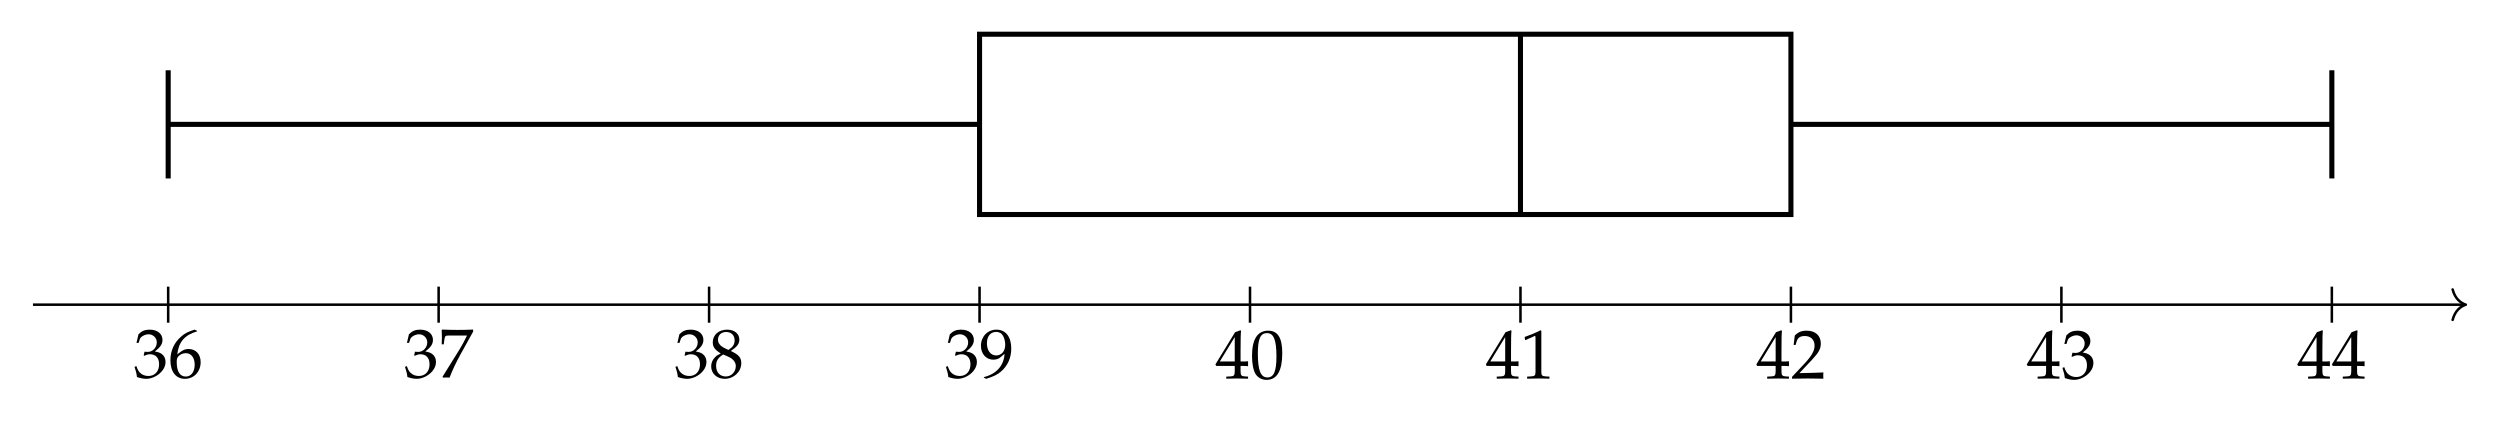
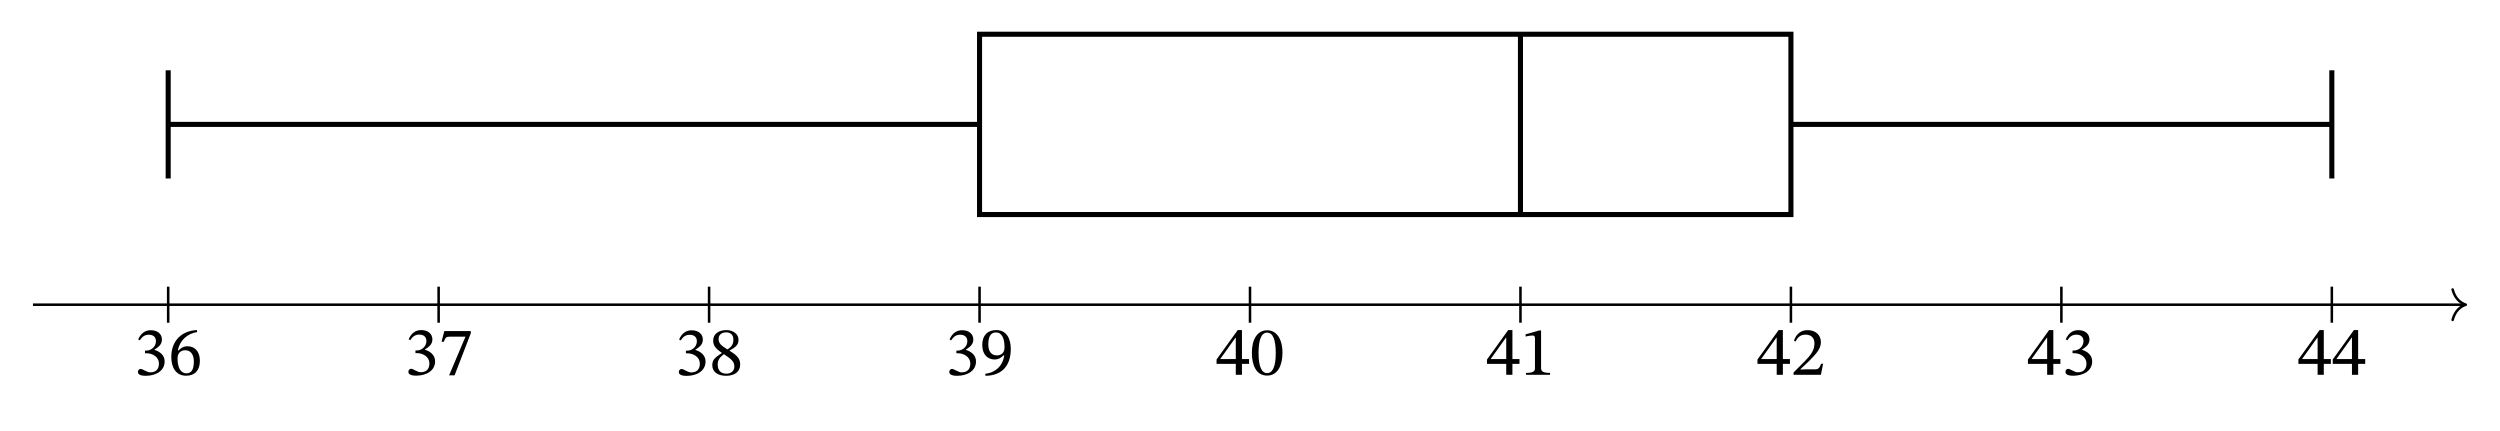
- <svg xmlns="http://www.w3.org/2000/svg" xmlns:xlink="http://www.w3.org/1999/xlink" version="1.1" width="393.038" height="68.295" viewBox="0 0 393.038 68.295">
+ <svg xmlns="http://www.w3.org/2000/svg" xmlns:xlink="http://www.w3.org/1999/xlink" version="1.1" width="393.04" height="67.71" viewBox="0 0 393.04 67.71">
  <defs>
-     <path id="font_1_18" d="M.043 .498H.074L.092 .554C.103 .588 .166 .622 .218 .622 .283 .622 .336 .569 .336 .506 .336 .431 .277 .368 .206 .368 .198 .368 .187 .369 .174 .37L.159 .371 .147 .318 .154 .312C.192 .329 .211 .334 .238 .334 .321 .334 .369 .281 .369 .19 .369 .088 .308 .021 .215 .021 .169 .021 .128 .036 .098 .064 .074 .086 .061 .109 .042 .163L.015 .153C.036 .092 .044 .056 .05 .006 .103-.012 .147-.02 .184-.02 .264-.02 .356 .025 .411 .092 .445 .133 .462 .177 .462 .224 .462 .272 .442 .314 .406 .339 .381 .357 .358 .365 .308 .374 .388 .436 .418 .482 .418 .541 .418 .63 .344 .689 .233 .689 .165 .689 .12 .67 .072 .622L.043 .498Z" />
-     <path id="font_1_21" d="M.416 .672 .379 .689C.283 .657 .242 .637 .191 .593 .088 .507 .032 .385 .032 .248 .032 .082 .112-.02 .241-.02 .371-.02 .468 .083 .468 .22 .468 .335 .399 .41 .293 .41 .243 .41 .213 .397 .154 .35 .143 .341 .142 .34 .131 .332 .152 .513 .236 .61 .416 .664V.672M.255 .35C.331 .35 .382 .284 .382 .185 .382 .08 .331 .013 .254 .013 .169 .013 .123 .086 .123 .221 .123 .256 .127 .275 .138 .292 .16 .326 .207 .35 .255 .35Z" />
-     <path id="font_1_22" d="M.056 .01 .065-.003C.104 0 .104 0 .111 0 .118 0 .118 0 .157-.003 .199 .106 .248 .21 .314 .33L.497 .66V.69C.389 .686 .354 .685 .273 .685 .2 .685 .151 .686 .054 .69L.044 .685C.047 .589 .047 .589 .047 .579 .047 .568 .047 .568 .044 .477H.074L.081 .533C.089 .596 .096 .604 .142 .604H.409C.369 .521 .338 .463 .3 .402L.056 .01Z" />
-     <path id="font_1_23" d="M.168 .345C.127 .326 .11 .315 .088 .294 .05 .256 .03 .211 .03 .159 .03 .056 .113-.02 .226-.02 .356-.02 .464 .082 .464 .206 .464 .286 .427 .329 .313 .381 .404 .443 .436 .485 .436 .545 .436 .631 .365 .689 .259 .689 .14 .689 .053 .613 .053 .508 .053 .44 .08 .402 .168 .345M.284 .295C.347 .267 .385 .218 .385 .164 .385 .08 .322 .014 .241 .014 .156 .014 .101 .074 .101 .167 .101 .24 .13 .286 .204 .331L.284 .295M.223 .423C.16 .454 .128 .494 .128 .544 .128 .61 .176 .655 .247 .655 .32 .655 .368 .607 .368 .534 .368 .477 .343 .438 .278 .396L.223 .423Z" />
-     <path id="font_1_24" d="M.096-.02C.207 .016 .255 .039 .309 .085 .406 .168 .457 .283 .457 .417 .457 .586 .376 .689 .244 .689 .116 .689 .02 .589 .02 .455 .02 .34 .095 .256 .199 .256 .233 .256 .272 .267 .29 .282L.36 .34C.352 .172 .243 .049 .062 .005V-.003L.096-.02M.24 .656C.285 .656 .318 .637 .34 .597 .358 .565 .37 .516 .37 .471 .37 .379 .317 .317 .24 .317 .16 .317 .106 .388 .106 .492 .106 .593 .158 .656 .24 .656Z" />
-     <path id="font_1_19" d="M.28 .181V.106C.28 .046 .269 .032 .22 .03L.158 .027V-.003C.291 0 .291 0 .315 0 .339 0 .339 0 .472-.003V.027L.424 .03C.375 .033 .364 .046 .364 .106V.181C.423 .181 .444 .18 .472 .177V.248C.425 .244 .406 .244 .391 .245H.388 .364V.384C.364 .562 .366 .648 .371 .689L.359 .694 .285 .667 .002 .204 .013 .181H.28M.28 .245H.065L.28 .597V.245Z" />
-     <path id="font_1_25" d="M.263 .689C.108 .689 .029 .566 .029 .324 .029 .207 .05 .106 .085 .057 .12 .008 .176-.02 .238-.02 .389-.02 .465 .11 .465 .366 .465 .585 .4 .689 .263 .689M.245 .654C.342 .654 .381 .556 .381 .316 .381 .103 .343 .015 .251 .015 .154 .015 .113 .116 .113 .36 .113 .571 .15 .654 .245 .654Z" />
-     <path id="font_1_16" d="M.067 .555H.077L.206 .613C.207 .614 .208 .614 .209 .614 .215 .614 .217 .605 .217 .581V.096C.217 .044 .206 .033 .152 .03L.096 .027V-.003C.25 0 .25 0 .261 0 .274 0 .296 0 .33-.001 .342-.002 .377-.002 .418-.003V.027L.366 .03C.311 .033 .301 .044 .301 .096V.689L.287 .694C.222 .66 .151 .63 .06 .598L.067 .555Z" />
-     <path id="font_1_17" d="M.016 .023V-.003C.203 0 .203 0 .239 0 .275 0 .275 0 .468-.003 .466 .018 .466 .028 .466 .042 .466 .055 .466 .065 .468 .087 .353 .082 .307 .081 .122 .077L.304 .27C.401 .373 .431 .428 .431 .503 .431 .618 .353 .689 .226 .689 .154 .689 .105 .669 .056 .619L.039 .483H.068L.081 .529C.097 .587 .133 .612 .2 .612 .286 .612 .341 .558 .341 .473 .341 .398 .299 .324 .186 .204L.016 .023Z" />
+     <path id="font_1_1140" d="M.086 .498C.12 .551 .157 .579 .217 .579 .279 .579 .319 .545 .319 .486 .319 .405 .248 .35 .18 .35H.161V.312H.181C.277 .312 .362 .253 .362 .164 .362 .066 .301 .037 .238 .037 .214 .037 .2 .041 .157 .063 .122 .081 .114 .086 .098 .086 .072 .086 .059 .063 .059 .042 .059 .016 .081-.013 .171-.013 .317-.013 .444 .057 .444 .194 .444 .283 .377 .336 .297 .361V.364C.36 .404 .405 .441 .405 .51 .405 .586 .346 .644 .244 .644 .162 .644 .1 .598 .063 .511L.086 .498Z" />
+     <path id="font_1_1143" d="M.415 .646C.2 .637 .045 .498 .045 .257 .045 .11 .11-.012 .259-.012 .385-.012 .457 .067 .457 .203 .457 .334 .386 .413 .277 .413 .225 .413 .188 .391 .147 .351L.14 .352C.165 .498 .277 .596 .417 .617L.415 .646M.37 .195C.37 .068 .33 .023 .263 .023 .176 .023 .135 .112 .135 .236 .135 .323 .189 .355 .247 .355 .33 .355 .37 .285 .37 .195Z" />
+     <path id="font_1_1144" d="M.464 .599V.63H.082L.042 .477 .073 .474C.1 .539 .108 .549 .164 .549H.387L.151-.008H.23L.464 .599Z" />
+     <path id="font_1_1145" d="M.448 .15C.448 .23 .412 .278 .295 .349V.352C.388 .403 .424 .436 .424 .509 .424 .588 .348 .647 .249 .647 .139 .647 .059 .59 .059 .499 .059 .431 .081 .39 .183 .319V.316C.09 .254 .046 .222 .046 .142 .046 .04 .13-.012 .246-.012 .365-.012 .448 .045 .448 .15M.213 .3C.334 .222 .364 .185 .364 .121 .364 .053 .312 .019 .25 .019 .174 .019 .124 .06 .124 .15 .124 .219 .156 .254 .213 .3M.35 .511C.35 .447 .33 .408 .264 .368 .175 .422 .137 .458 .137 .517 .137 .578 .179 .614 .247 .614 .311 .614 .35 .577 .35 .511Z" />
+     <path id="font_1_1146" d="M.085-.013C.306-.011 .45 .116 .45 .374 .45 .522 .389 .646 .24 .646 .114 .646 .039 .567 .039 .432 .039 .3 .11 .222 .219 .222 .269 .222 .305 .243 .35 .284L.356 .283C.334 .121 .221 .032 .083 .016L.085-.013M.126 .438C.126 .566 .171 .612 .236 .612 .324 .612 .36 .523 .36 .398 .36 .312 .307 .281 .249 .281 .166 .281 .126 .345 .126 .438Z" />
+     <path id="font_1_1141" d="M.481 .158V.227H.379V.645H.318L.013 .221V.158H.29V0H.379V.158H.481M.29 .227H.068V.231L.286 .536H.29V.227Z" />
+     <path id="font_1_1137" d="M.468 .317C.468 .523 .378 .642 .249 .642 .104 .642 .027 .51 .027 .32 .027 .143 .086-.011 .247-.011 .404-.011 .468 .146 .468 .317M.371 .311C.371 .119 .326 .025 .247 .025 .167 .025 .123 .121 .123 .315 .123 .513 .167 .608 .246 .608 .328 .608 .371 .514 .371 .311Z" />
+     <path id="font_1_1138" d="M.426 0V.028C.334 .028 .297 .046 .297 .095V.639H.268L.074 .584V.551C.105 .561 .156 .567 .176 .567 .201 .567 .209 .553 .209 .518V.095C.209 .045 .174 .028 .08 .028V0H.426Z" />
+     <path id="font_1_1139" d="M.464 .16H.435C.412 .1 .399 .079 .346 .079H.207L.137 .076V.081L.269 .206C.375 .313 .432 .382 .432 .471 .432 .576 .353 .644 .24 .644 .143 .644 .075 .588 .044 .491L.068 .481C.105 .556 .149 .579 .214 .579 .291 .579 .339 .531 .339 .456 .339 .351 .289 .288 .19 .186L.038 .034V0H.432L.464 .16Z" />
  </defs>
-   <path transform="matrix(1,0,0,-1,26.44,47.899)" stroke-width=".399" stroke-linecap="butt" stroke-miterlimit="10" stroke-linejoin="miter" fill="none" stroke="#000000" d="M-21.26 0H361.023" />
-   <path transform="matrix(1,0,0,-1,387.6626,47.899)" stroke-width=".399" stroke-linecap="round" stroke-linejoin="round" fill="none" stroke="#000000" d="M-2.072 2.391C-1.694 .956-.85 .279 0 0-.85-.279-1.694-.956-2.072-2.391" />
-   <path transform="matrix(1,0,0,-1,26.44,47.899)" stroke-width=".399" stroke-linecap="butt" stroke-miterlimit="10" stroke-linejoin="miter" fill="none" stroke="#000000" d="M0-2.835V2.835" />
-   <use data-text="3" xlink:href="#font_1_18" transform="matrix(10.9091,0,0,-10.9091,20.986,59.34)" />
-   <use data-text="6" xlink:href="#font_1_21" transform="matrix(10.9091,0,0,-10.9091,26.44055,59.34)" />
-   <path transform="matrix(1,0,0,-1,26.44,47.899)" stroke-width=".399" stroke-linecap="butt" stroke-miterlimit="10" stroke-linejoin="miter" fill="none" stroke="#000000" d="M42.52-2.835V2.835" />
-   <use data-text="3" xlink:href="#font_1_18" transform="matrix(10.9091,0,0,-10.9091,63.50601,59.34)" />
-   <use data-text="7" xlink:href="#font_1_22" transform="matrix(10.9091,0,0,-10.9091,68.96056,59.34)" />
-   <path transform="matrix(1,0,0,-1,26.44,47.899)" stroke-width=".399" stroke-linecap="butt" stroke-miterlimit="10" stroke-linejoin="miter" fill="none" stroke="#000000" d="M85.04-2.835V2.835" />
-   <use data-text="3" xlink:href="#font_1_18" transform="matrix(10.9091,0,0,-10.9091,106.025,59.34)" />
-   <use data-text="8" xlink:href="#font_1_23" transform="matrix(10.9091,0,0,-10.9091,111.4796,59.34)" />
-   <path transform="matrix(1,0,0,-1,26.44,47.899)" stroke-width=".399" stroke-linecap="butt" stroke-miterlimit="10" stroke-linejoin="miter" fill="none" stroke="#000000" d="M127.561-2.835V2.835" />
-   <use data-text="3" xlink:href="#font_1_18" transform="matrix(10.9091,0,0,-10.9091,148.545,59.34)" />
-   <use data-text="9" xlink:href="#font_1_24" transform="matrix(10.9091,0,0,-10.9091,153.9995,59.34)" />
-   <path transform="matrix(1,0,0,-1,26.44,47.899)" stroke-width=".399" stroke-linecap="butt" stroke-miterlimit="10" stroke-linejoin="miter" fill="none" stroke="#000000" d="M170.081-2.835V2.835" />
-   <use data-text="4" xlink:href="#font_1_19" transform="matrix(10.9091,0,0,-10.9091,191.065,59.503)" />
-   <use data-text="0" xlink:href="#font_1_25" transform="matrix(10.9091,0,0,-10.9091,196.5196,59.503)" />
-   <path transform="matrix(1,0,0,-1,26.44,47.899)" stroke-width=".399" stroke-linecap="butt" stroke-miterlimit="10" stroke-linejoin="miter" fill="none" stroke="#000000" d="M212.601-2.835V2.835" />
-   <use data-text="4" xlink:href="#font_1_19" transform="matrix(10.9091,0,0,-10.9091,233.584,59.503)" />
-   <use data-text="1" xlink:href="#font_1_16" transform="matrix(10.9091,0,0,-10.9091,239.0385,59.503)" />
-   <path transform="matrix(1,0,0,-1,26.44,47.899)" stroke-width=".399" stroke-linecap="butt" stroke-miterlimit="10" stroke-linejoin="miter" fill="none" stroke="#000000" d="M255.121-2.835V2.835" />
-   <use data-text="4" xlink:href="#font_1_19" transform="matrix(10.9091,0,0,-10.9091,276.104,59.503)" />
-   <use data-text="2" xlink:href="#font_1_17" transform="matrix(10.9091,0,0,-10.9091,281.5586,59.503)" />
-   <path transform="matrix(1,0,0,-1,26.44,47.899)" stroke-width=".399" stroke-linecap="butt" stroke-miterlimit="10" stroke-linejoin="miter" fill="none" stroke="#000000" d="M297.642-2.835V2.835" />
-   <use data-text="4" xlink:href="#font_1_19" transform="matrix(10.9091,0,0,-10.9091,318.624,59.503)" />
-   <use data-text="3" xlink:href="#font_1_18" transform="matrix(10.9091,0,0,-10.9091,324.0786,59.503)" />
-   <path transform="matrix(1,0,0,-1,26.44,47.899)" stroke-width=".399" stroke-linecap="butt" stroke-miterlimit="10" stroke-linejoin="miter" fill="none" stroke="#000000" d="M340.162-2.835V2.835" />
-   <use data-text="4" xlink:href="#font_1_19" transform="matrix(10.9091,0,0,-10.9091,361.143,59.503)" />
-   <use data-text="4" xlink:href="#font_1_19" transform="matrix(10.9091,0,0,-10.9091,366.5976,59.503)" />
-   <path transform="matrix(1,0,0,-1,26.44,47.899)" stroke-width=".797" stroke-linecap="butt" stroke-miterlimit="10" stroke-linejoin="miter" fill="none" stroke="#000000" d="M0 28.347H127.561M255.121 28.347H340.162" />
-   <path transform="matrix(1,0,0,-1,26.44,47.899)" stroke-width=".797" stroke-linecap="butt" stroke-miterlimit="10" stroke-linejoin="miter" fill="none" stroke="#000000" d="M127.561 14.173V42.52H255.121V14.173ZM255.121 42.52" />
-   <path transform="matrix(1,0,0,-1,26.44,47.899)" stroke-width=".797" stroke-linecap="butt" stroke-miterlimit="10" stroke-linejoin="miter" fill="none" stroke="#000000" d="M212.601 14.173V42.52M0 19.843V36.851M340.162 19.843V36.851" />
+   <path transform="matrix(1,0,0,-1,26.44,47.903)" stroke-width=".399" stroke-linecap="butt" stroke-miterlimit="10" stroke-linejoin="miter" fill="none" stroke="#000000" d="M-21.26 0H361.023" />
+   <path transform="matrix(1,0,0,-1,387.6626,47.903)" stroke-width=".399" stroke-linecap="round" stroke-linejoin="round" fill="none" stroke="#000000" d="M-2.072 2.391C-1.694 .956-.85 .279 0 0-.85-.279-1.694-.956-2.072-2.391" />
+   <path transform="matrix(1,0,0,-1,26.44,47.903)" stroke-width=".399" stroke-linecap="butt" stroke-miterlimit="10" stroke-linejoin="miter" fill="none" stroke="#000000" d="M0-2.835V2.835" />
+   <use data-text="3" xlink:href="#font_1_1140" transform="matrix(10.9091,0,0,-10.9091,21.04,58.94)" />
+   <use data-text="6" xlink:href="#font_1_1143" transform="matrix(10.9091,0,0,-10.9091,26.44,58.94)" />
+   <path transform="matrix(1,0,0,-1,26.44,47.903)" stroke-width=".399" stroke-linecap="butt" stroke-miterlimit="10" stroke-linejoin="miter" fill="none" stroke="#000000" d="M42.52-2.835V2.835" />
+   <use data-text="3" xlink:href="#font_1_1140" transform="matrix(10.9091,0,0,-10.9091,63.56,58.918)" />
+   <use data-text="7" xlink:href="#font_1_1144" transform="matrix(10.9091,0,0,-10.9091,68.96,58.918)" />
+   <path transform="matrix(1,0,0,-1,26.44,47.903)" stroke-width=".399" stroke-linecap="butt" stroke-miterlimit="10" stroke-linejoin="miter" fill="none" stroke="#000000" d="M85.04-2.835V2.835" />
+   <use data-text="3" xlink:href="#font_1_1140" transform="matrix(10.9091,0,0,-10.9091,106.08,58.95101)" />
+   <use data-text="8" xlink:href="#font_1_1145" transform="matrix(10.9091,0,0,-10.9091,111.48,58.95101)" />
+   <path transform="matrix(1,0,0,-1,26.44,47.903)" stroke-width=".399" stroke-linecap="butt" stroke-miterlimit="10" stroke-linejoin="miter" fill="none" stroke="#000000" d="M127.561-2.835V2.835" />
+   <use data-text="3" xlink:href="#font_1_1140" transform="matrix(10.9091,0,0,-10.9091,148.601,58.94)" />
+   <use data-text="9" xlink:href="#font_1_1146" transform="matrix(10.9091,0,0,-10.9091,154.001,58.94)" />
+   <path transform="matrix(1,0,0,-1,26.44,47.903)" stroke-width=".399" stroke-linecap="butt" stroke-miterlimit="10" stroke-linejoin="miter" fill="none" stroke="#000000" d="M170.081-2.835V2.835" />
+   <use data-text="4" xlink:href="#font_1_1141" transform="matrix(10.9091,0,0,-10.9091,191.121,58.929)" />
+   <use data-text="0" xlink:href="#font_1_1137" transform="matrix(10.9091,0,0,-10.9091,196.521,58.929)" />
+   <path transform="matrix(1,0,0,-1,26.44,47.903)" stroke-width=".399" stroke-linecap="butt" stroke-miterlimit="10" stroke-linejoin="miter" fill="none" stroke="#000000" d="M212.601-2.835V2.835" />
+   <use data-text="4" xlink:href="#font_1_1141" transform="matrix(10.9091,0,0,-10.9091,233.641,58.929)" />
+   <use data-text="1" xlink:href="#font_1_1138" transform="matrix(10.9091,0,0,-10.9091,239.041,58.929)" />
+   <path transform="matrix(1,0,0,-1,26.44,47.903)" stroke-width=".399" stroke-linecap="butt" stroke-miterlimit="10" stroke-linejoin="miter" fill="none" stroke="#000000" d="M255.121-2.835V2.835" />
+   <use data-text="4" xlink:href="#font_1_1141" transform="matrix(10.9091,0,0,-10.9091,276.161,58.929)" />
+   <use data-text="2" xlink:href="#font_1_1139" transform="matrix(10.9091,0,0,-10.9091,281.561,58.929)" />
+   <path transform="matrix(1,0,0,-1,26.44,47.903)" stroke-width=".399" stroke-linecap="butt" stroke-miterlimit="10" stroke-linejoin="miter" fill="none" stroke="#000000" d="M297.642-2.835V2.835" />
+   <use data-text="4" xlink:href="#font_1_1141" transform="matrix(10.9091,0,0,-10.9091,318.681,58.929)" />
+   <use data-text="3" xlink:href="#font_1_1140" transform="matrix(10.9091,0,0,-10.9091,324.081,58.929)" />
+   <path transform="matrix(1,0,0,-1,26.44,47.903)" stroke-width=".399" stroke-linecap="butt" stroke-miterlimit="10" stroke-linejoin="miter" fill="none" stroke="#000000" d="M340.162-2.835V2.835" />
+   <use data-text="4" xlink:href="#font_1_1141" transform="matrix(10.9091,0,0,-10.9091,361.202,58.929)" />
+   <use data-text="4" xlink:href="#font_1_1141" transform="matrix(10.9091,0,0,-10.9091,366.602,58.929)" />
+   <path transform="matrix(1,0,0,-1,26.44,47.903)" stroke-width=".797" stroke-linecap="butt" stroke-miterlimit="10" stroke-linejoin="miter" fill="none" stroke="#000000" d="M0 28.347H127.561M255.121 28.347H340.162" />
+   <path transform="matrix(1,0,0,-1,26.44,47.903)" stroke-width=".797" stroke-linecap="butt" stroke-miterlimit="10" stroke-linejoin="miter" fill="none" stroke="#000000" d="M127.561 14.173V42.52H255.121V14.173ZM255.121 42.52" />
+   <path transform="matrix(1,0,0,-1,26.44,47.903)" stroke-width=".797" stroke-linecap="butt" stroke-miterlimit="10" stroke-linejoin="miter" fill="none" stroke="#000000" d="M212.601 14.173V42.52M0 19.843V36.851M340.162 19.843V36.851" />
</svg>
